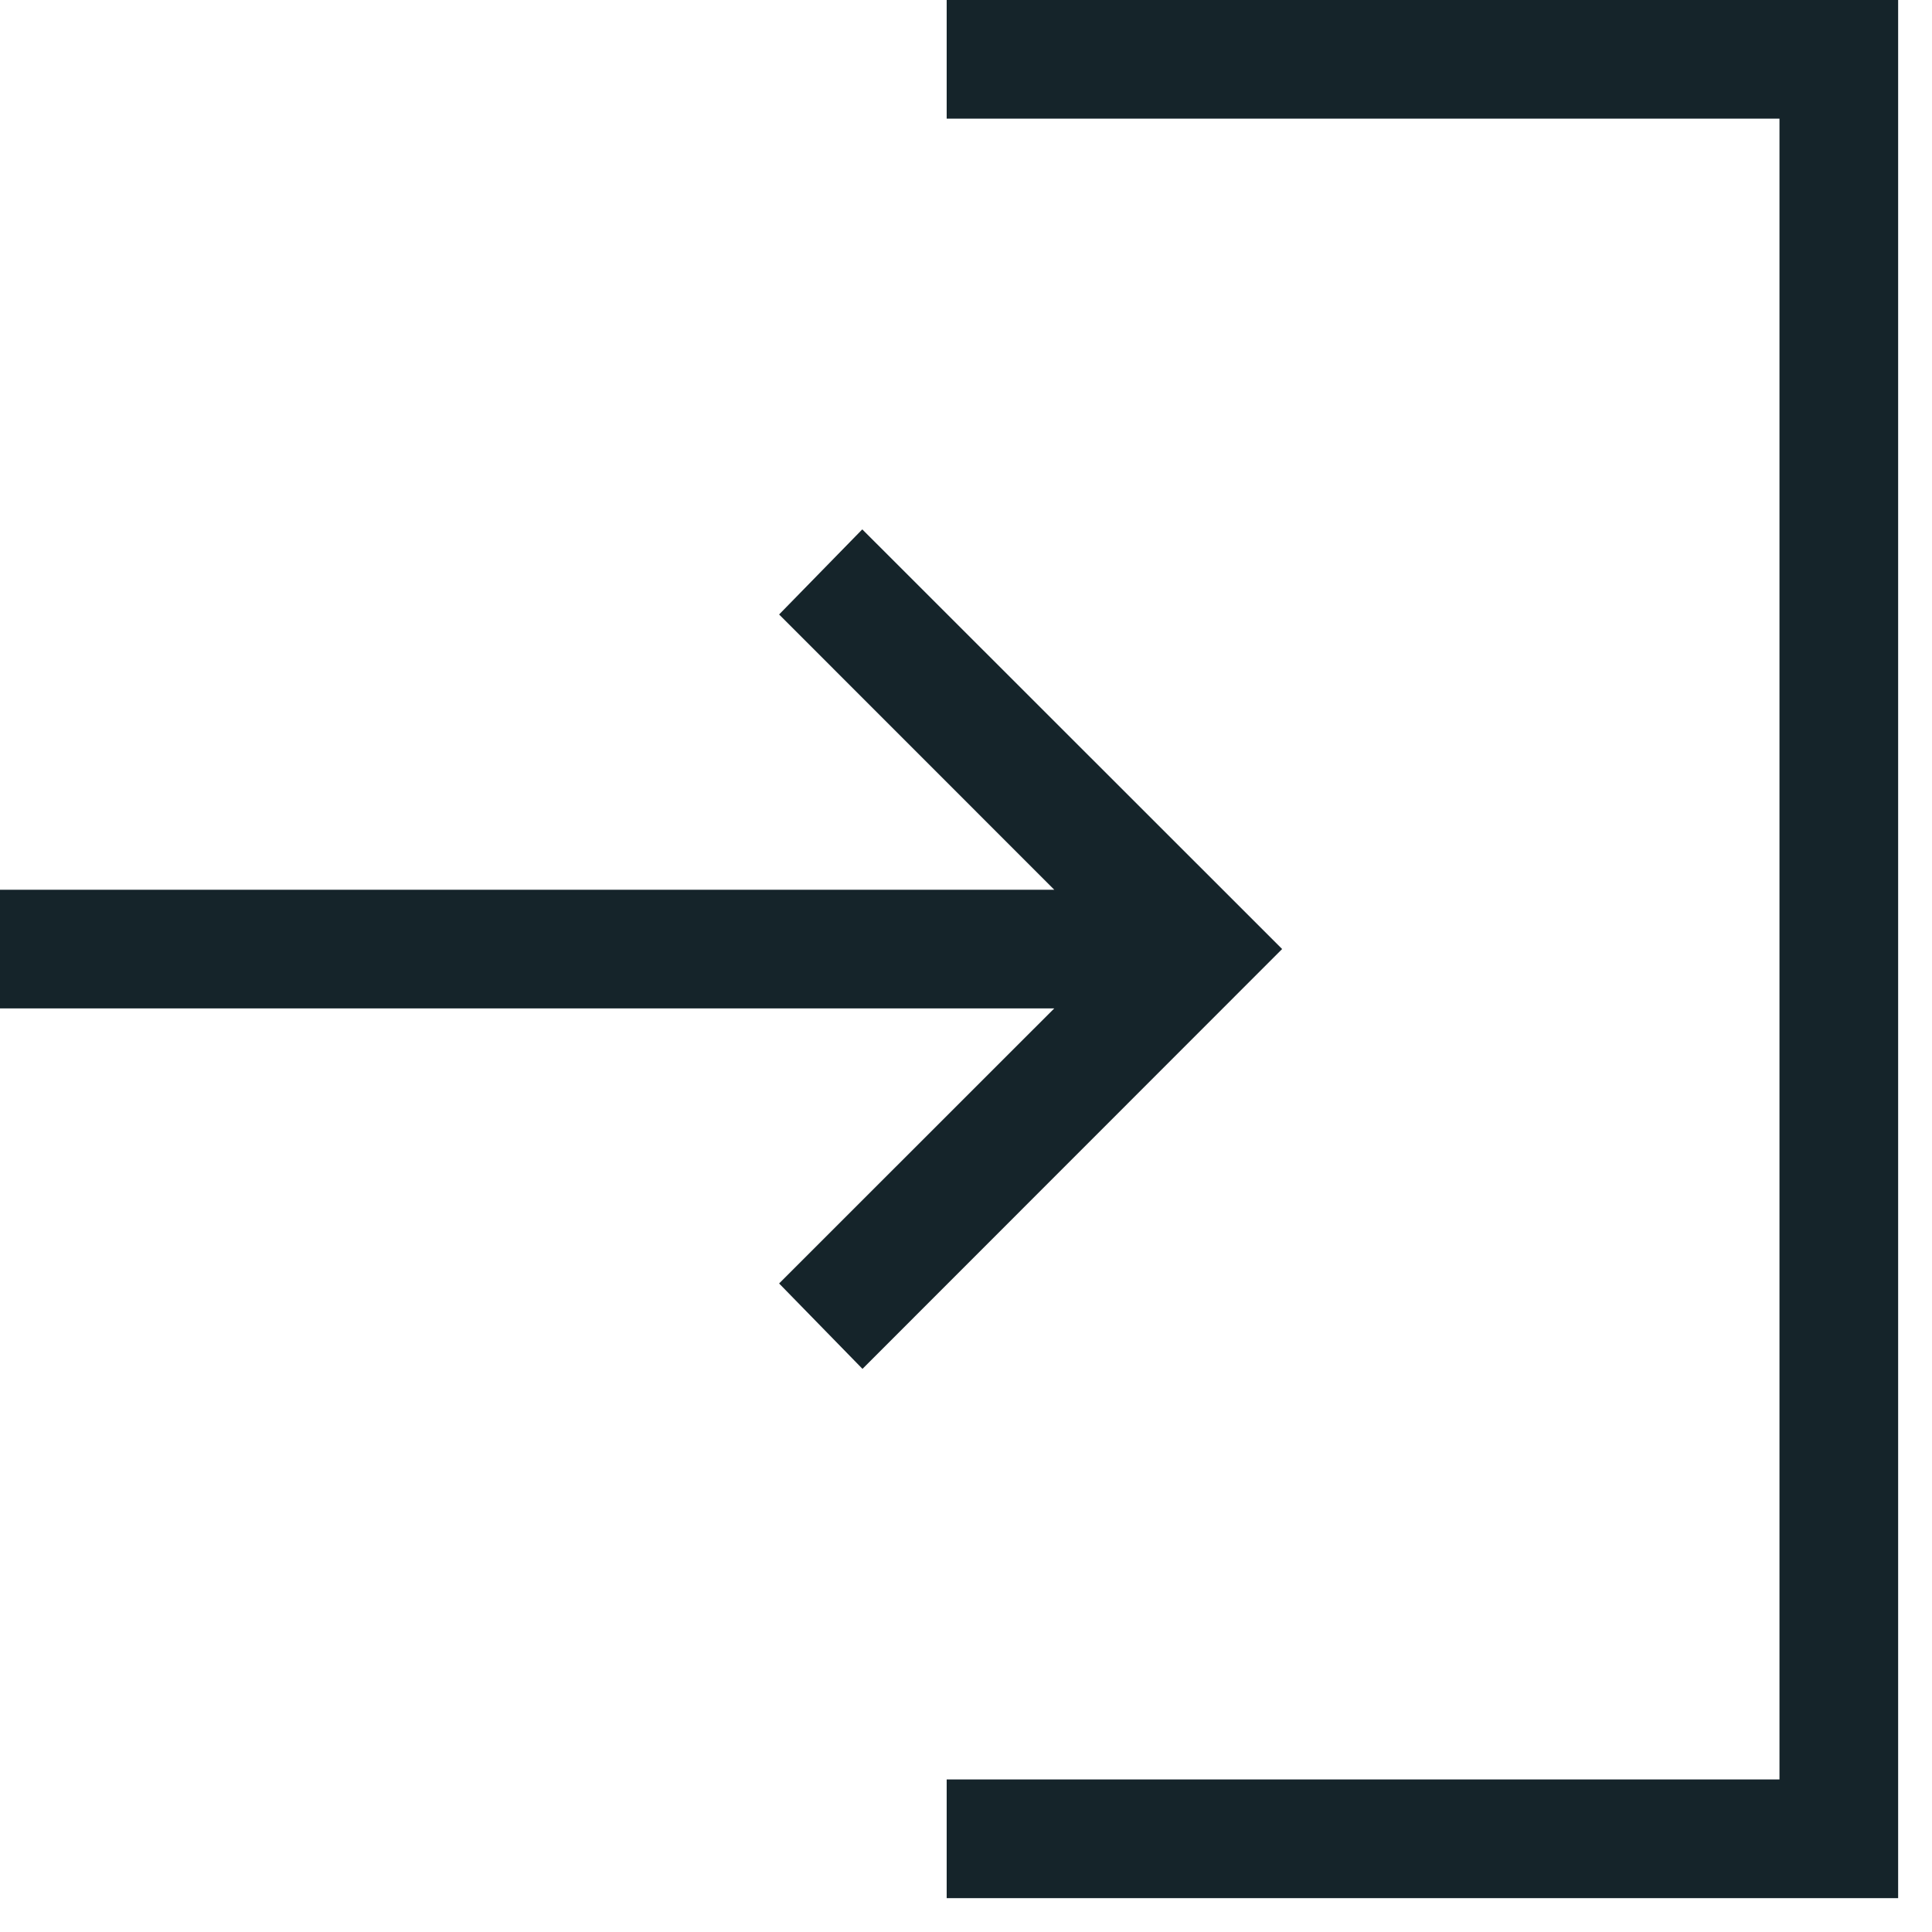
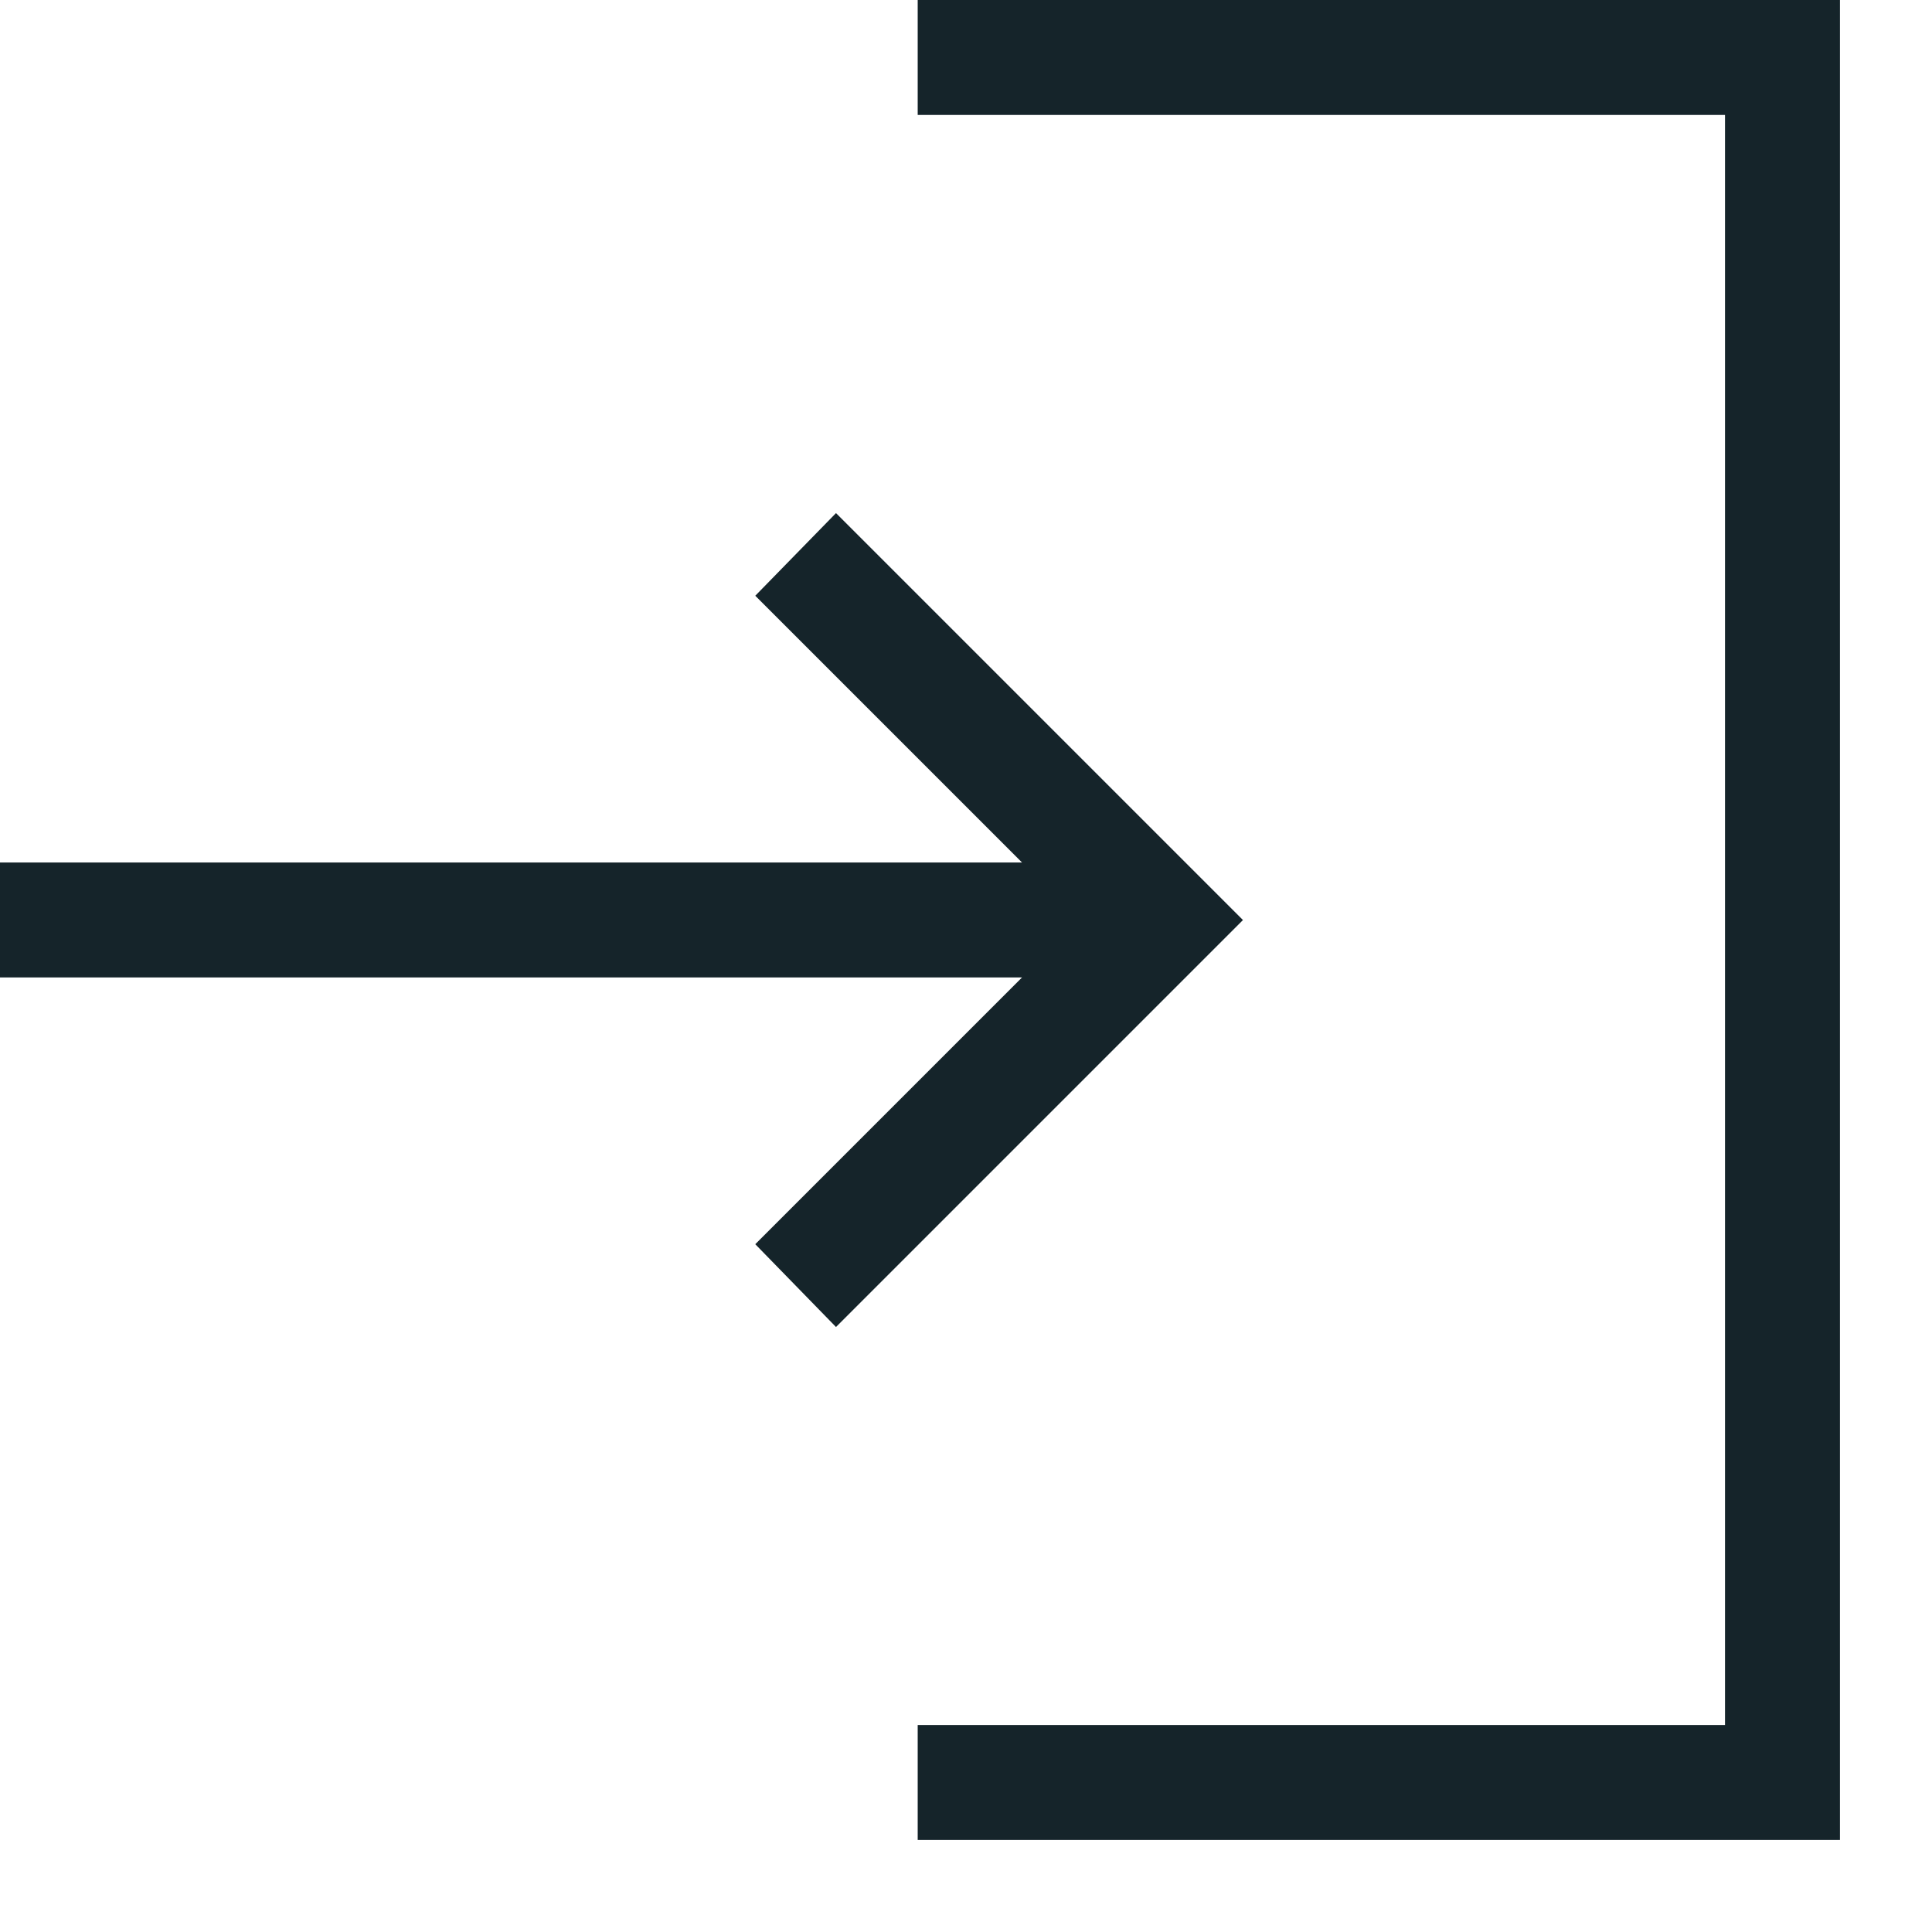
- <svg xmlns="http://www.w3.org/2000/svg" width="19" height="19" viewBox="0 0 19 19" fill="none">
-   <path d="M9.31 18.667V17.5H17.5V1.167H9.31V0H18.667V18.667H9.31ZM8.482 13.462L7.662 12.622L10.368 9.917H0V8.75H10.368L7.662 6.043L8.48 5.206L12.609 9.333L8.482 13.462Z" fill="#15242A" />
+ <svg xmlns="http://www.w3.org/2000/svg" width="14" height="14" viewBox="0 0 14 14" fill="none">
+   <path d="M6.65 13.333V12.5H12.5V0.833H6.65V0H13.333V13.333H6.65ZM6.058 9.616L5.473 9.016L7.406 7.083H0V6.25H7.406L5.473 4.317L6.058 3.718L9.007 6.667L6.058 9.616Z" fill="#15242A" />
</svg>
